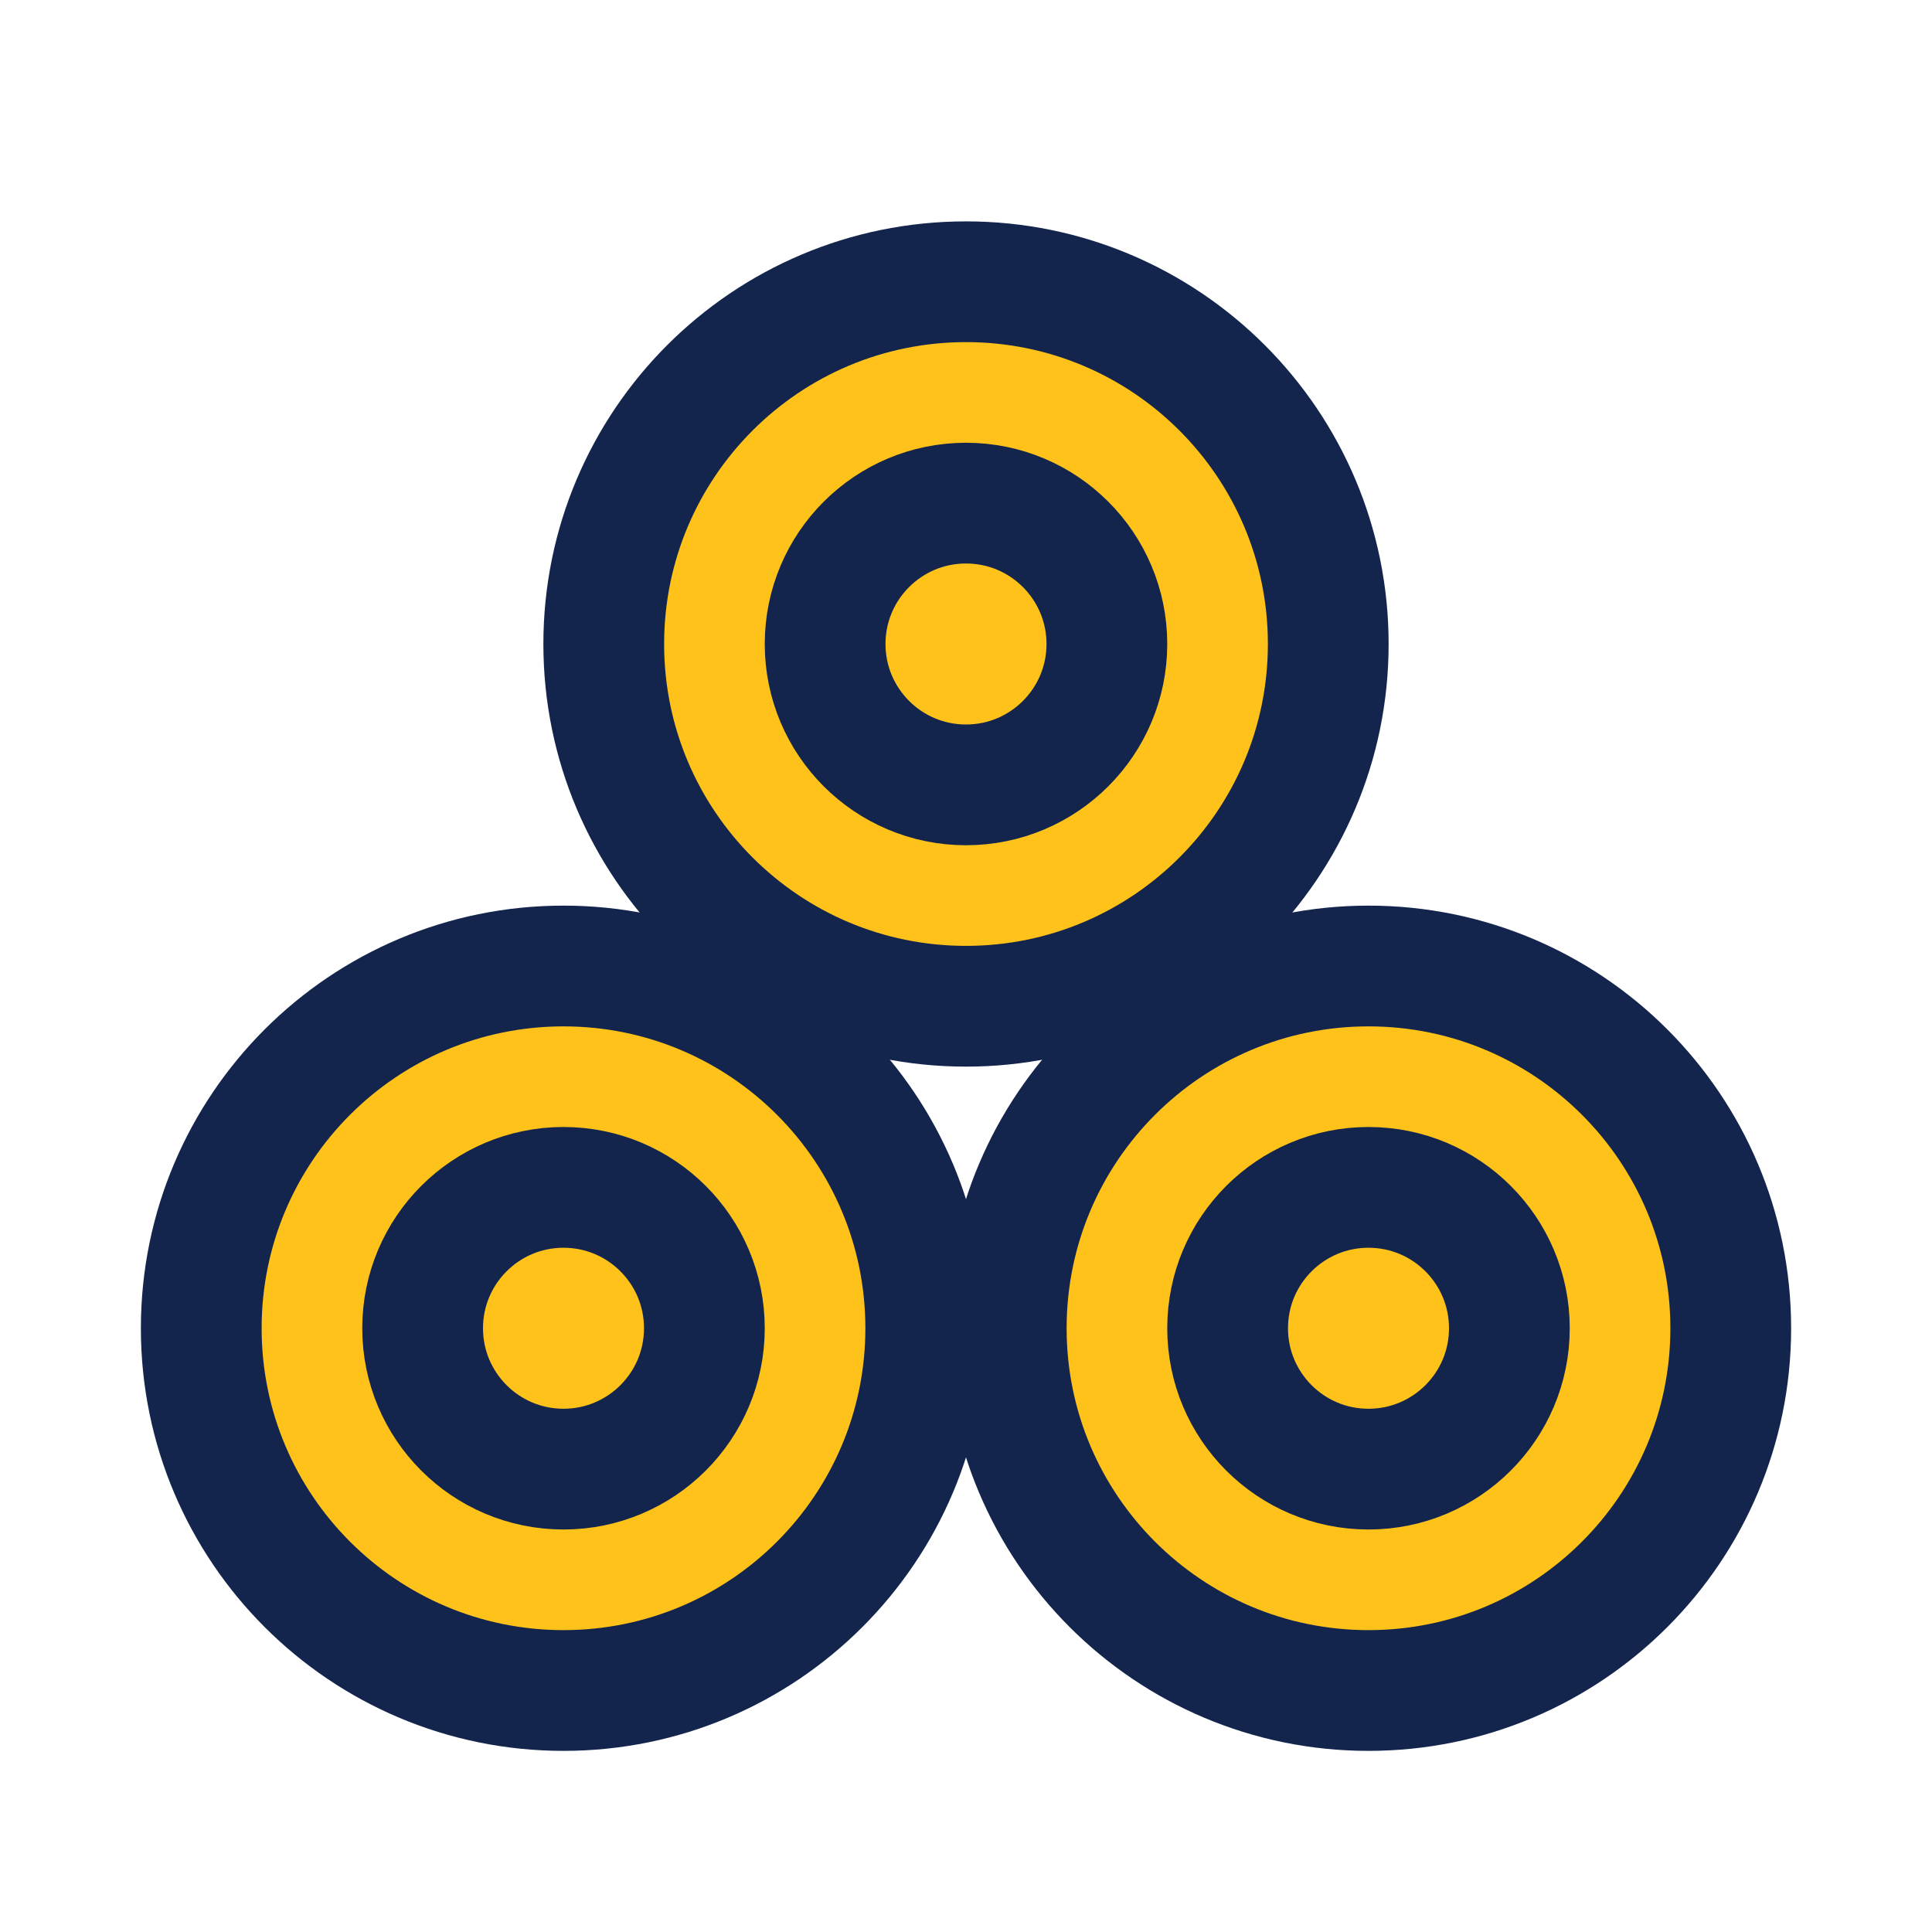
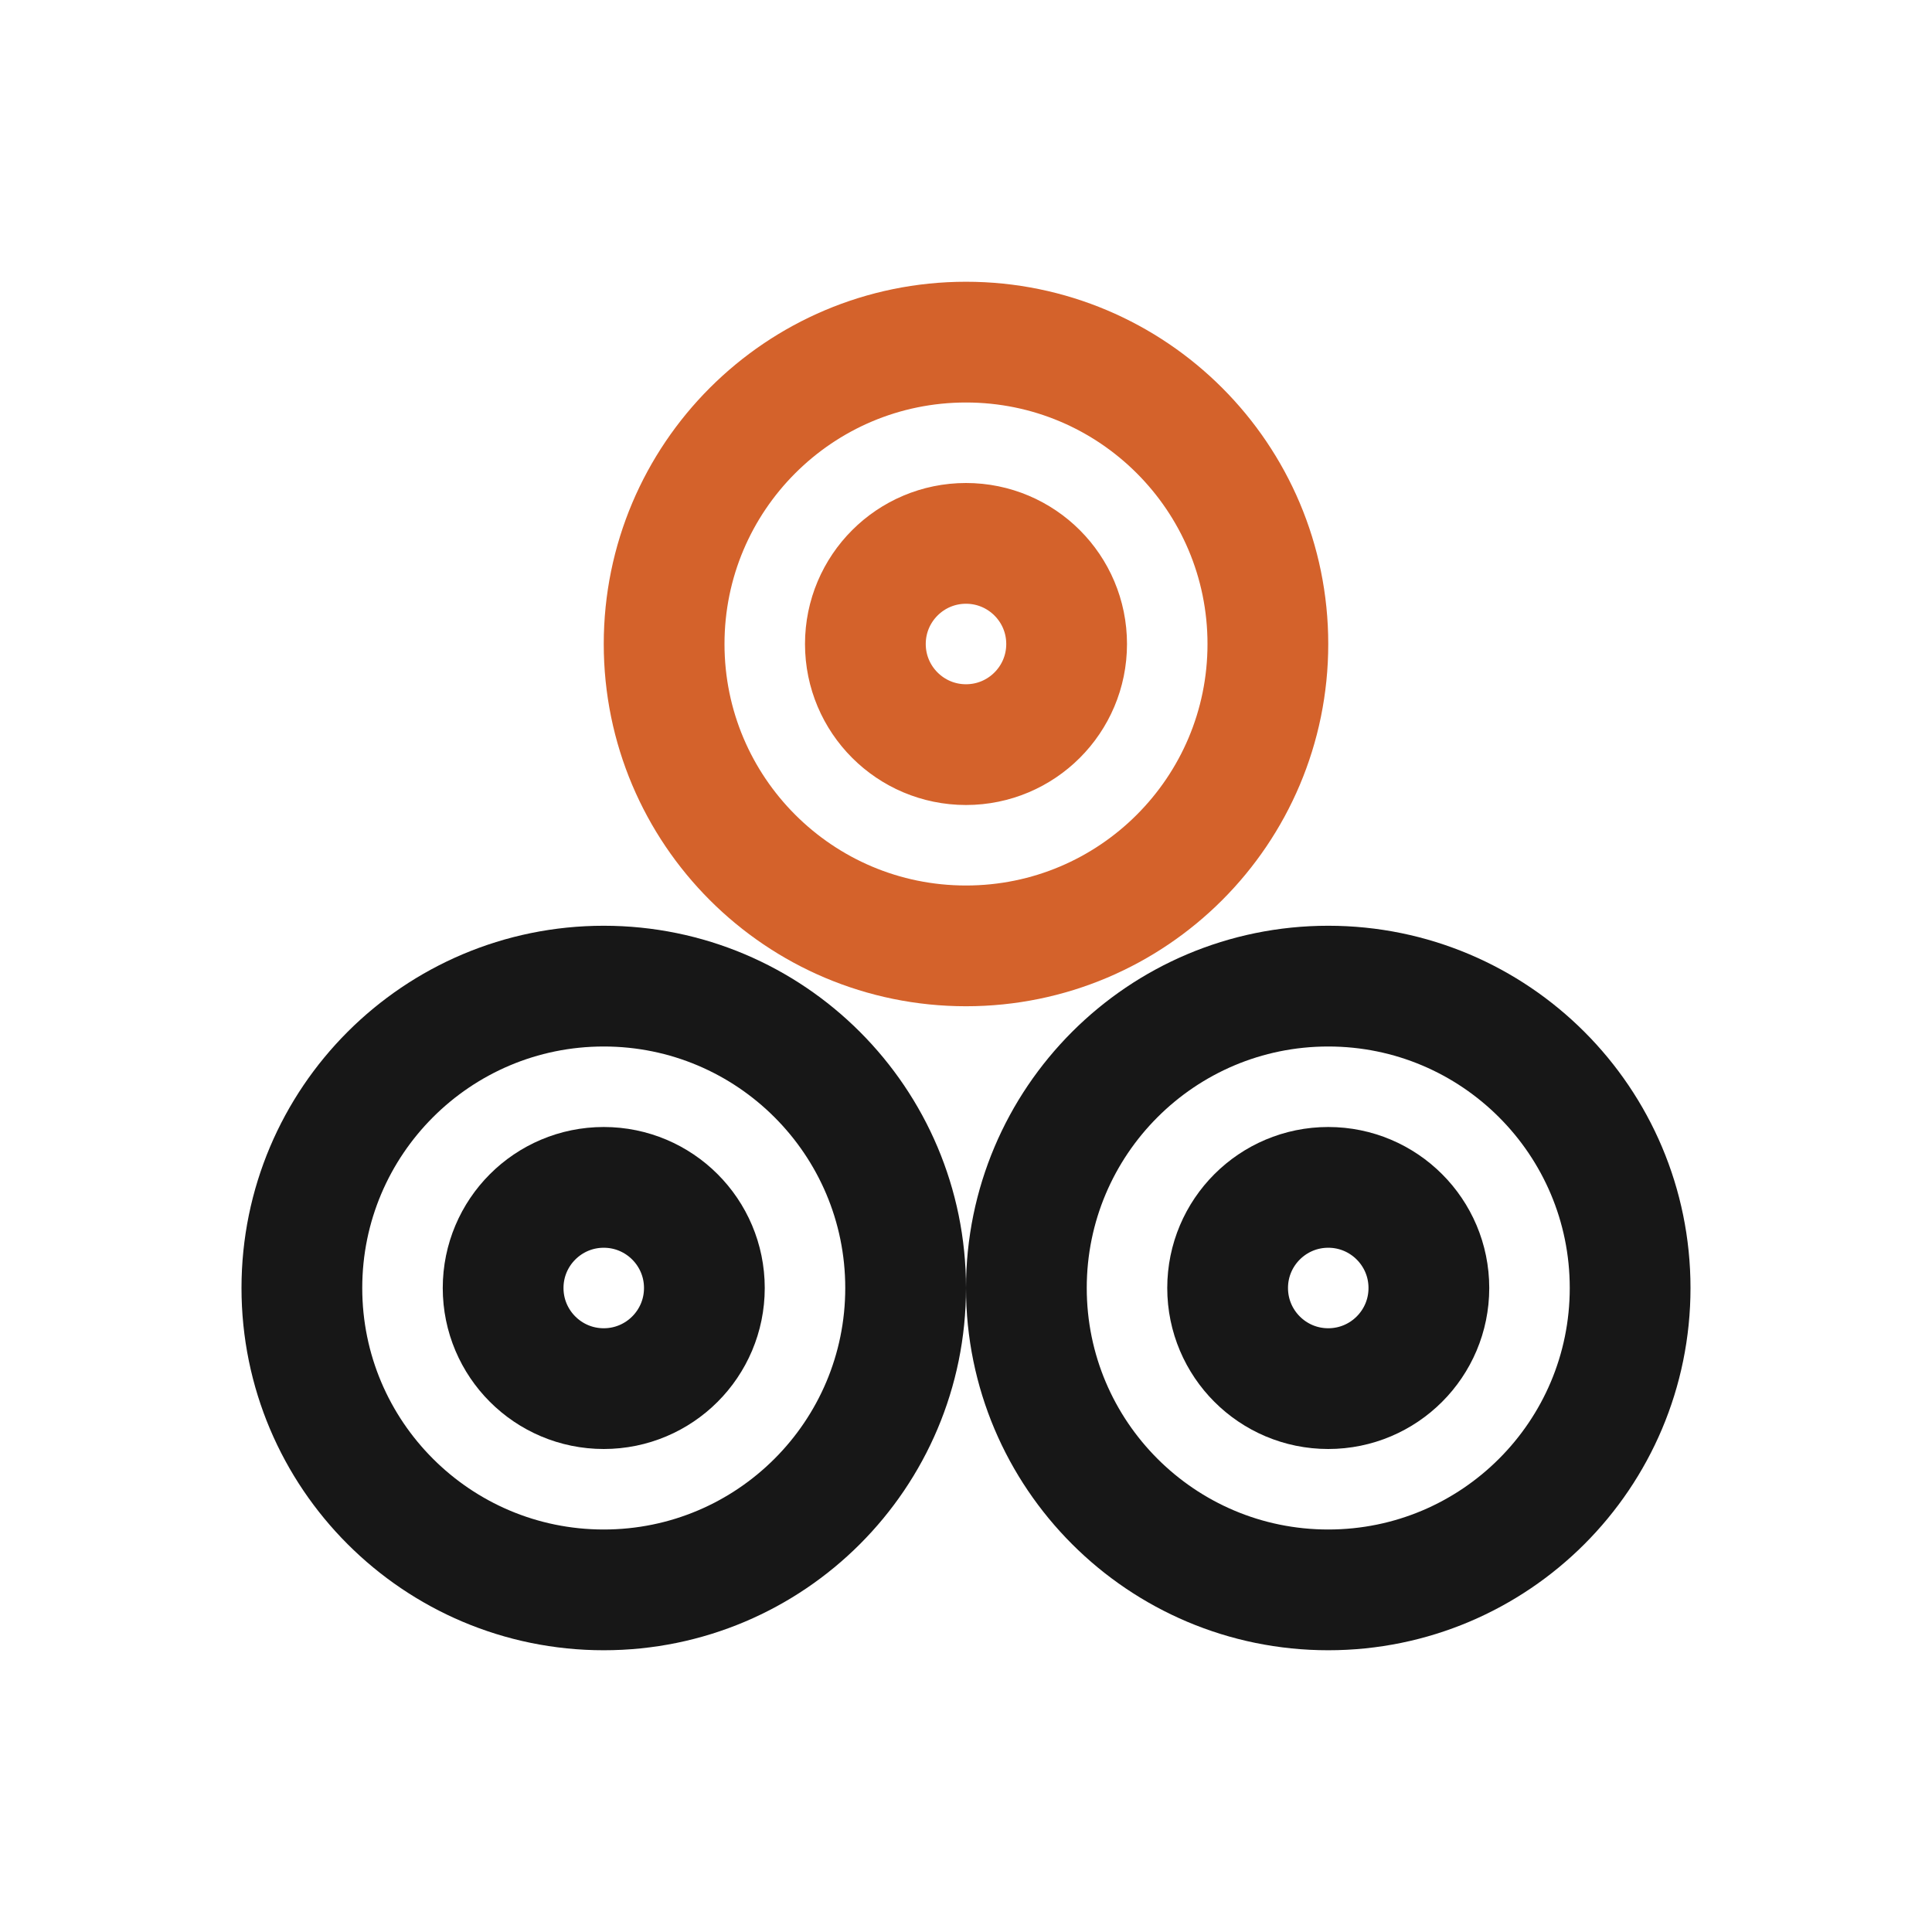
- <svg xmlns="http://www.w3.org/2000/svg" viewBox="0 0 48 48" width="48" height="48" role="img" aria-label="Rows, like logs">
-   <g fill="none" stroke="#13254d" stroke-width="3" stroke-linecap="round" stroke-linejoin="round">
-     <circle cx="14" cy="33" r="9" fill="#ffc21a" />
-     <circle cx="34" cy="33" r="9" fill="#ffc21a" />
-     <circle cx="24" cy="16" r="9" fill="#ffc21a" />
-     <circle cx="14" cy="33" r="3.5" />
-     <circle cx="34" cy="33" r="3.5" />
-     <circle cx="24" cy="16" r="3.5" />
+ <svg xmlns="http://www.w3.org/2000/svg" viewBox="0 0 24 24" width="48" height="48" role="img" aria-label="Rows, like logs">
+   <g fill="none" stroke-width="1.5" stroke-linecap="round" stroke-linejoin="round" stroke="#171717">
+     <circle cx="7.5" cy="16" r="3.75" />
+     <circle cx="16.5" cy="16" r="3.75" />
+     <circle cx="7.5" cy="16" r="1.25" />
+     <circle cx="16.5" cy="16" r="1.25" />
+     <path d="M12 4.25a3.75 3.75 0 1 0 0 7.5 3.75 3.75 0 0 0 0-7.5ZM12 6.75a1.25 1.25 0 1 0 0 2.5 1.25 1.25 0 0 0 0-2.5Z" stroke="#d4622b" />
  </g>
</svg>
